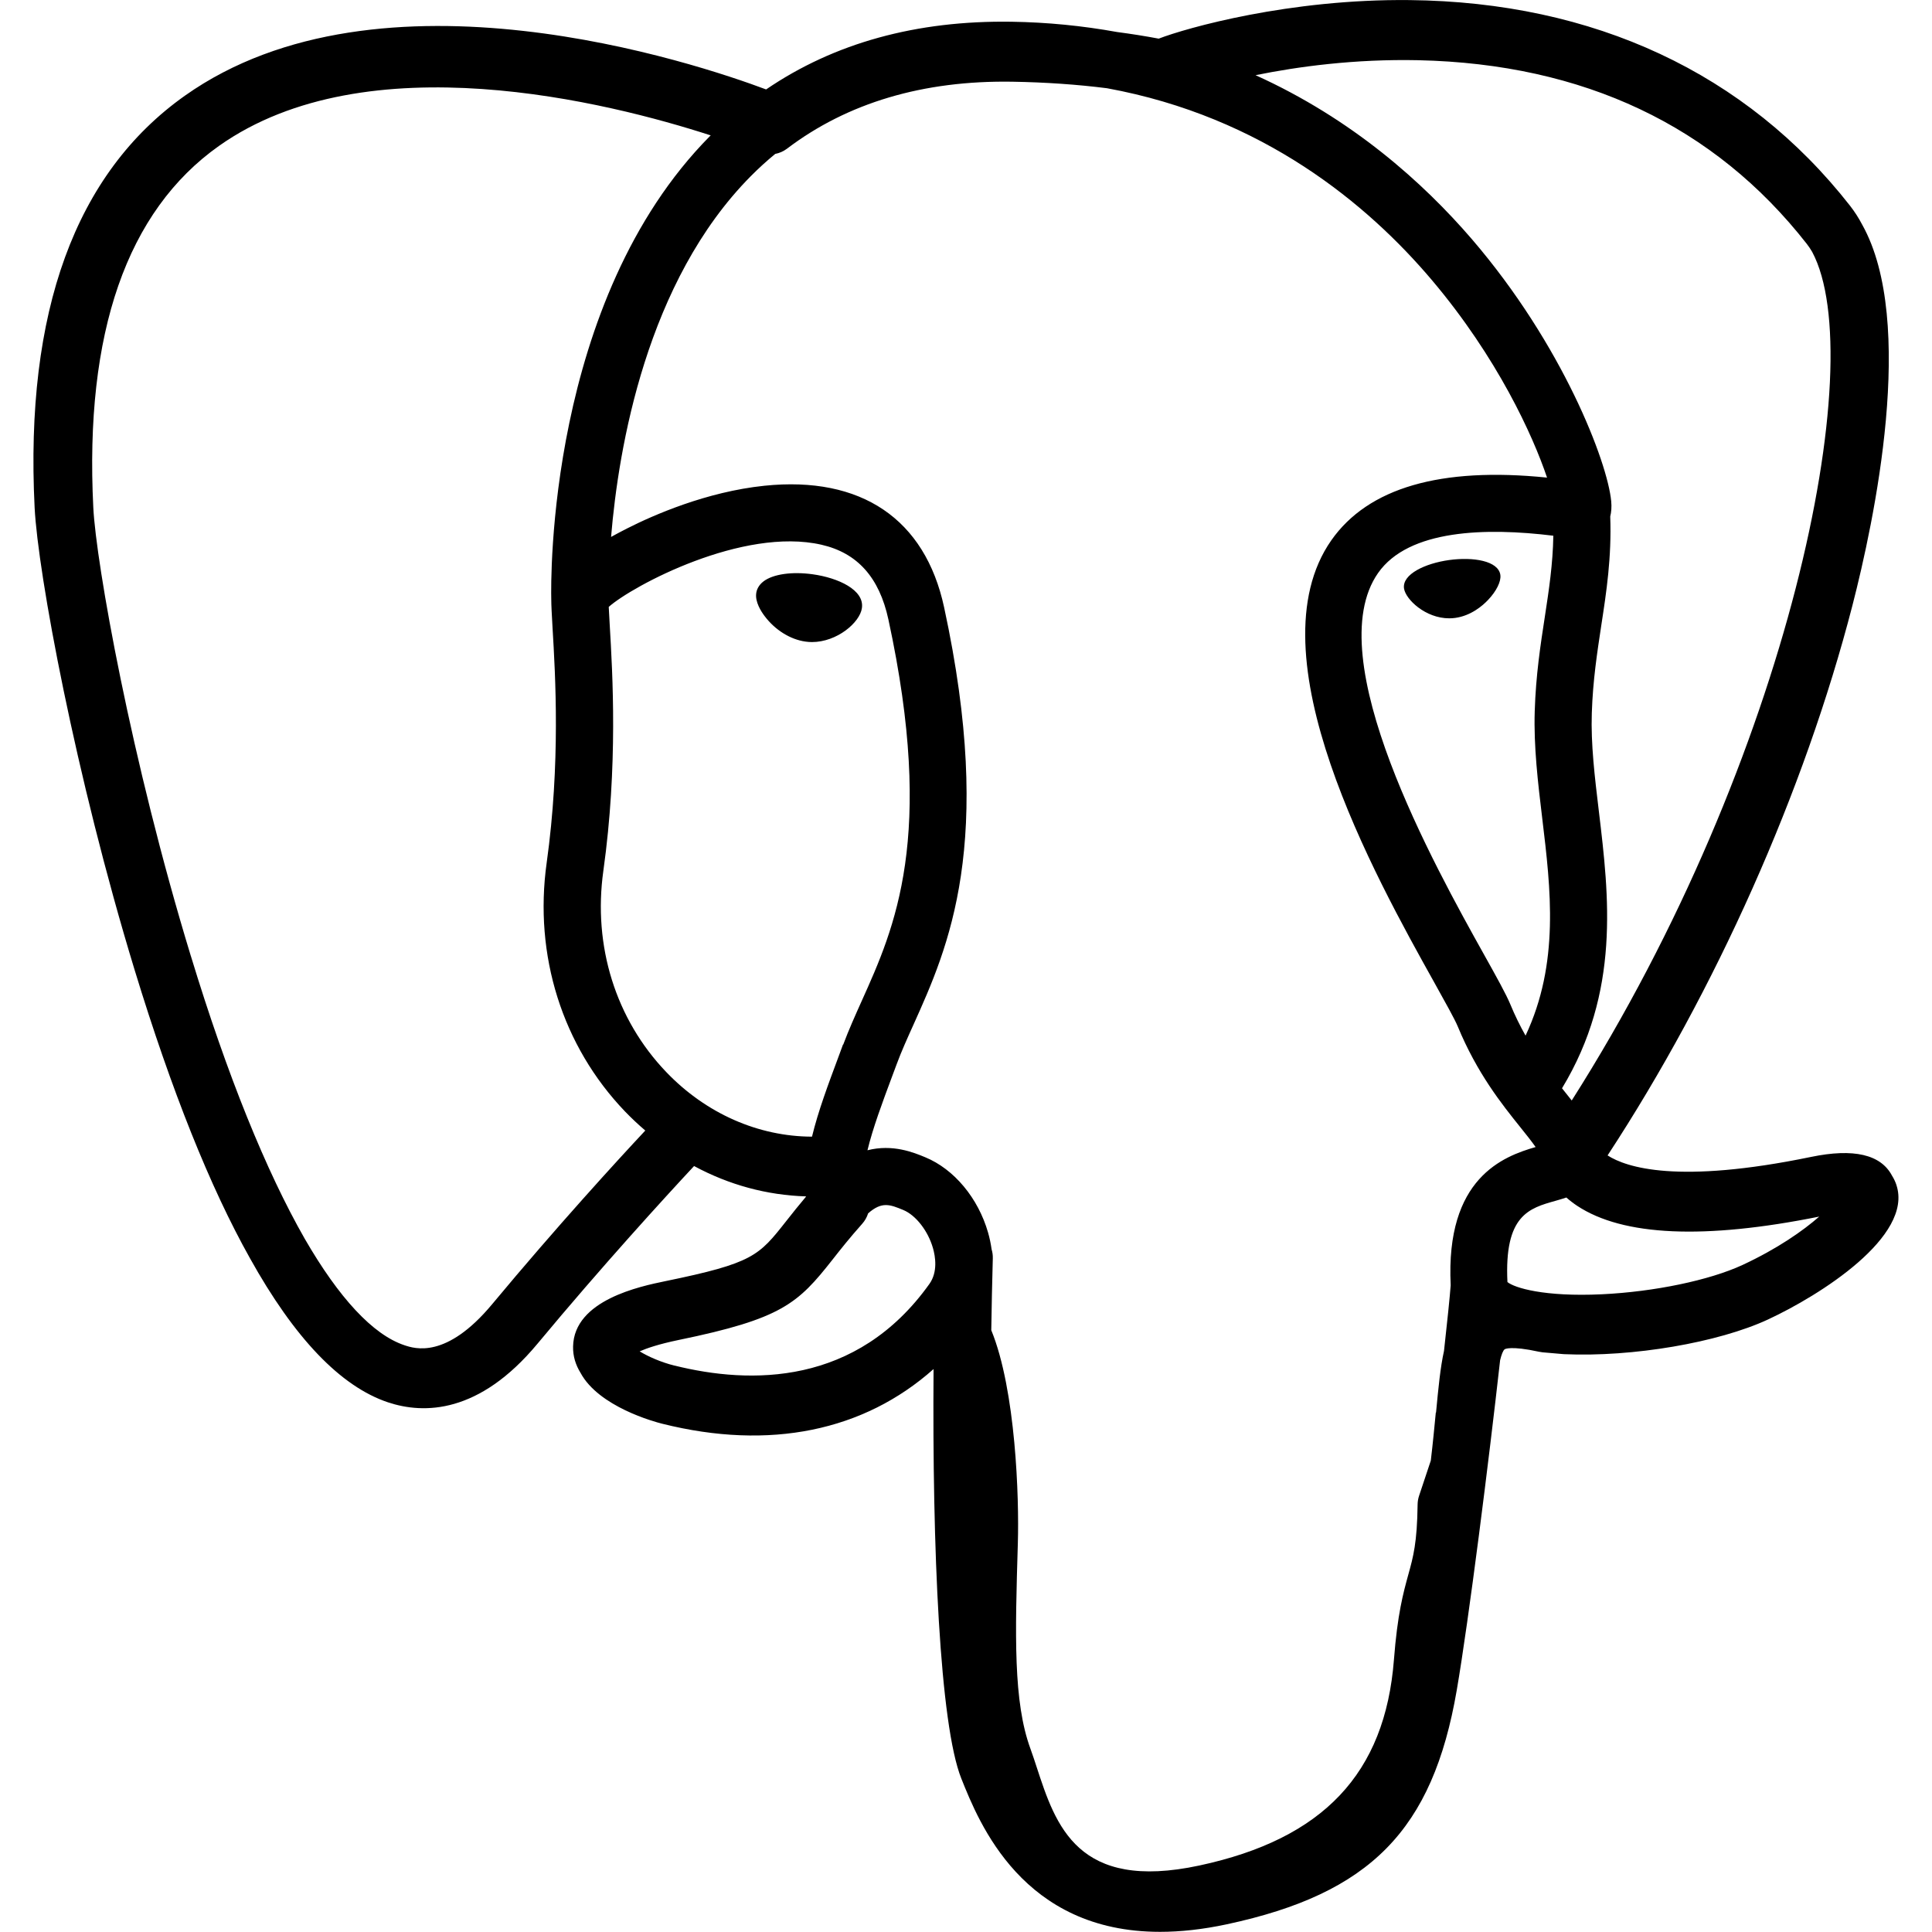
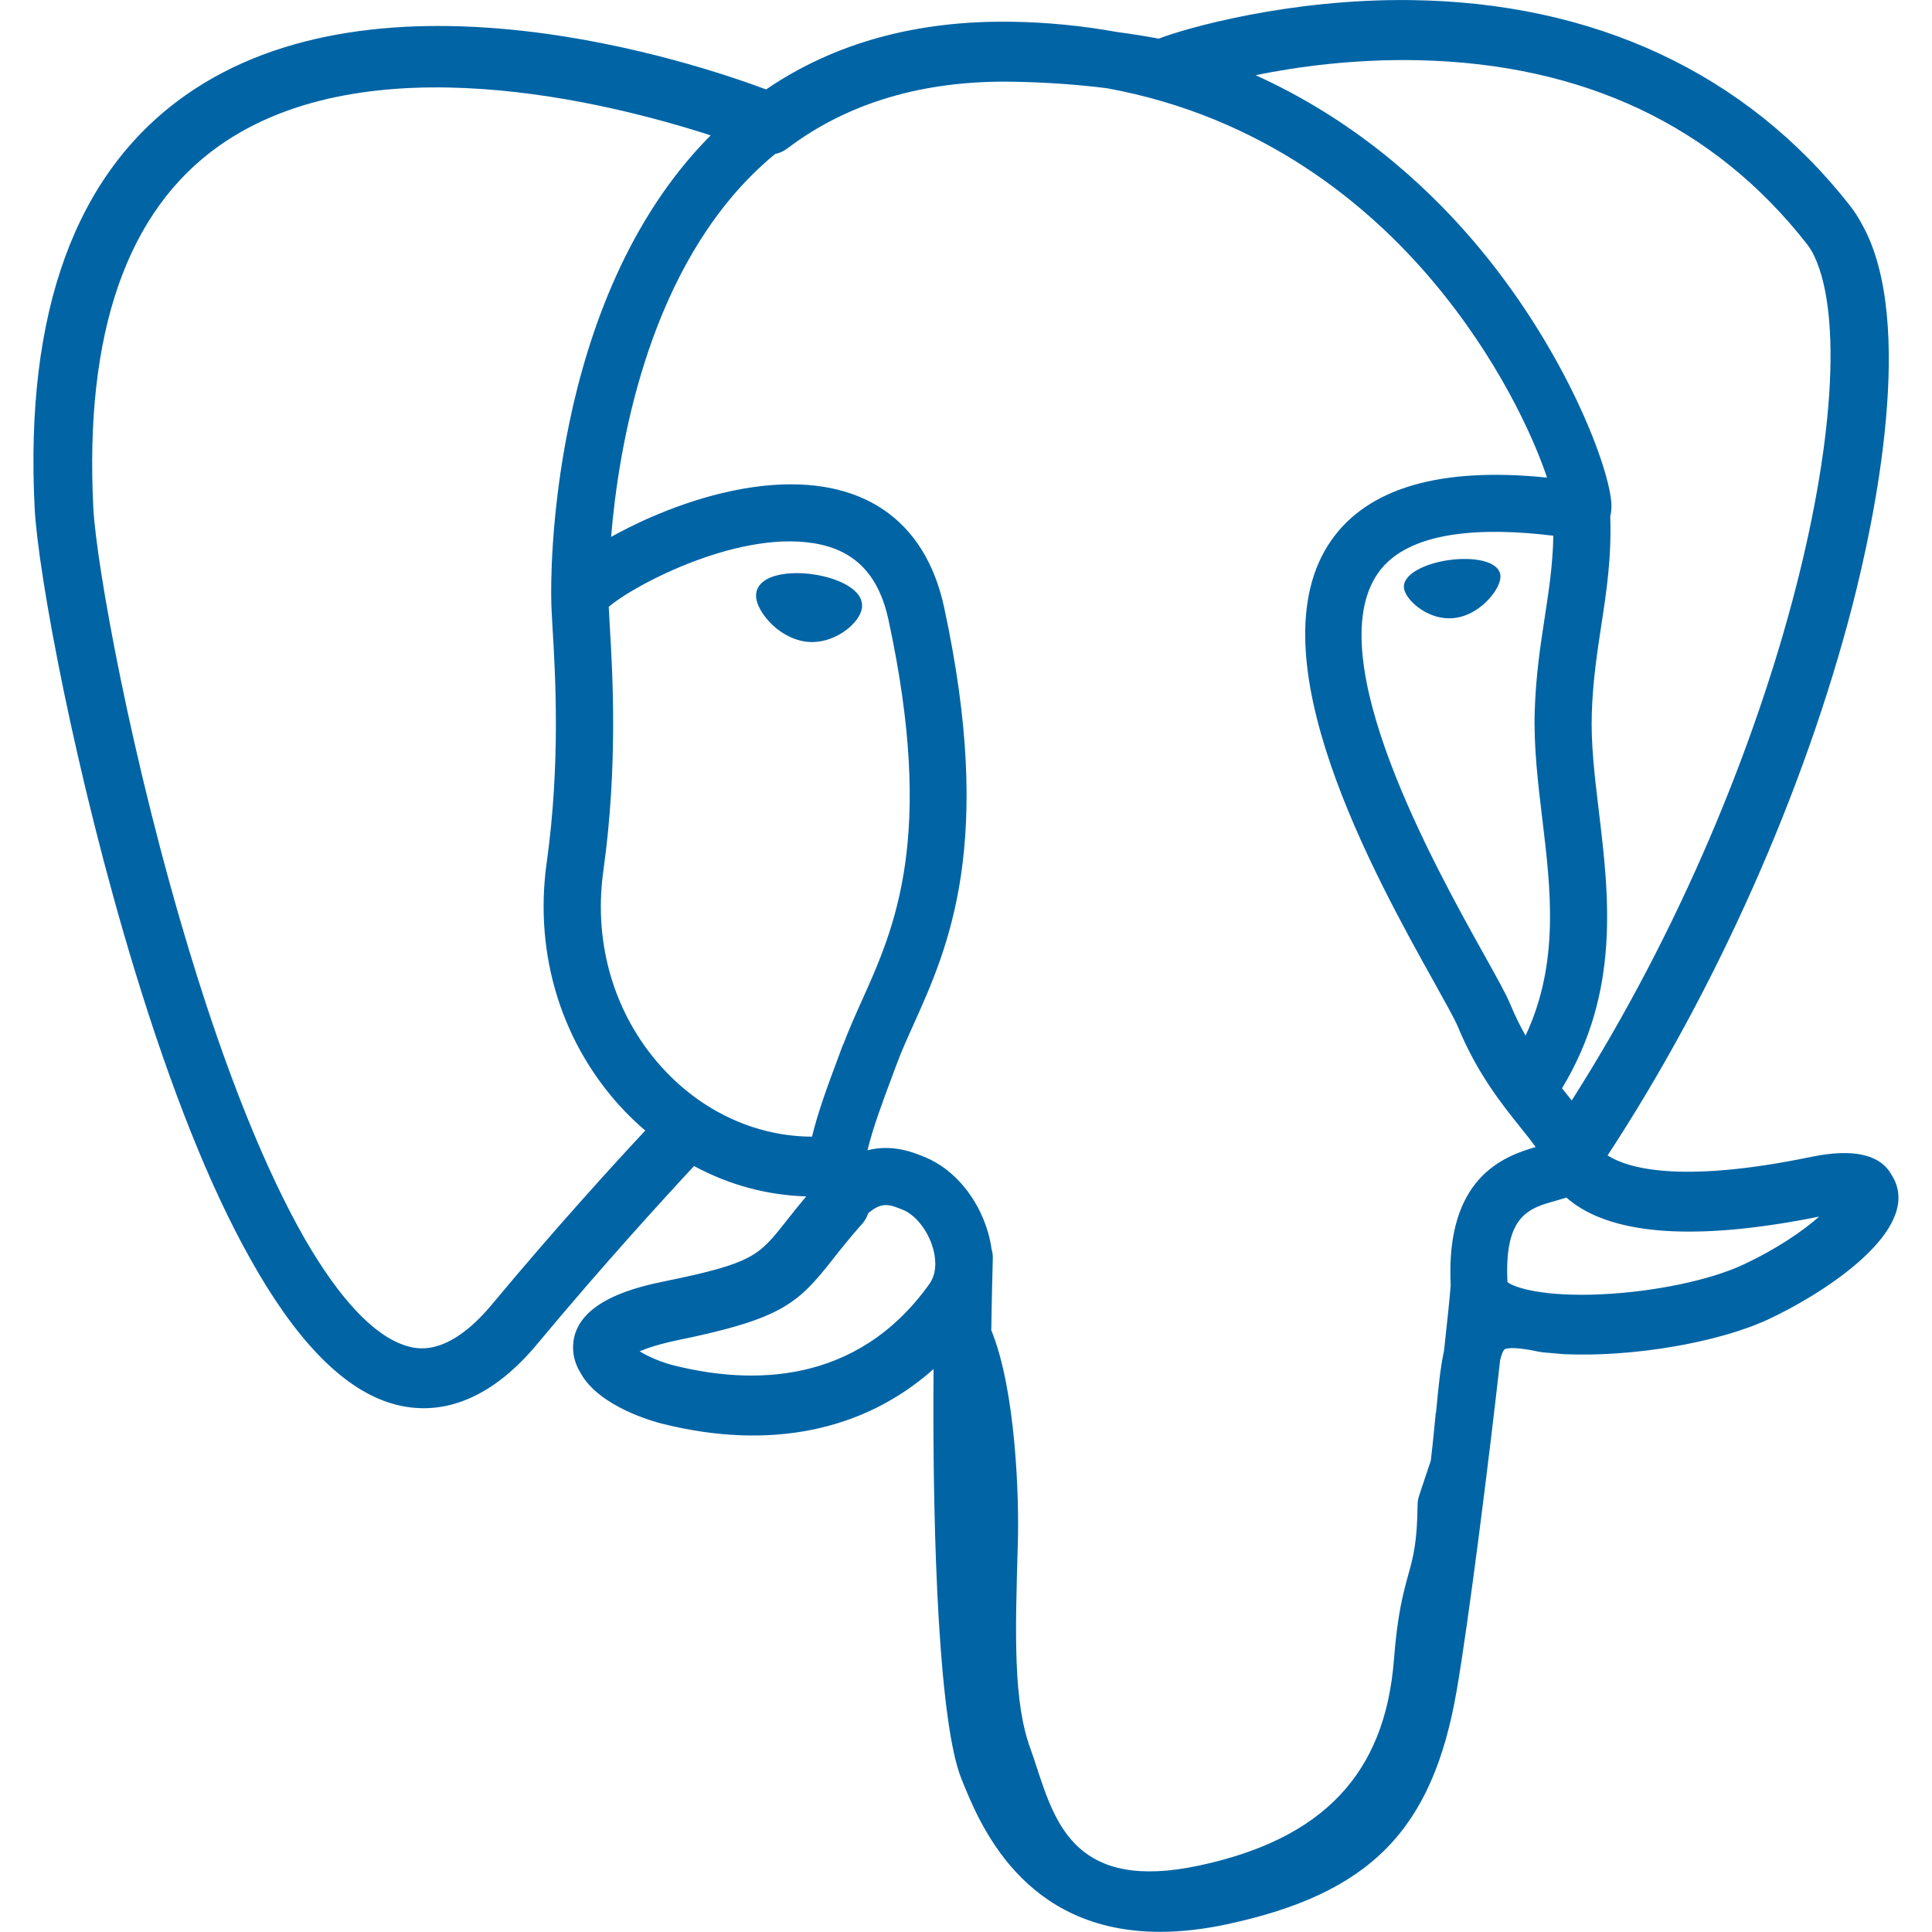
<svg xmlns="http://www.w3.org/2000/svg" role="img" viewBox="0 0 24 24">
-   <path d="M23.559 14.723a.527.527 0 0 0-.056-.119c-.139-.263-.477-.342-1.007-.232-1.653.341-2.293.131-2.526-.019 1.342-2.048 2.445-4.522 3.041-6.83.271-1.051.798-3.524.122-4.732a1.564 1.564 0 0 0-.151-.235C21.693.909 19.801.025 17.51.001c-1.495-.016-2.771.346-3.116.479a9.449 9.449 0 0 0-.516-.082 8.044 8.044 0 0 0-1.311-.128c-1.182-.018-2.204.264-3.05.841-.857-.321-4.789-1.645-7.222.079C.936 2.153.309 3.873.43 6.304c.041.818.507 3.334 1.242 5.744.46 1.506.939 2.702 1.433 3.582.553.994 1.126 1.593 1.714 1.79.447.149 1.133.144 1.858-.728.801-.964 1.59-1.826 1.945-2.207.435.235.906.362 1.39.377a.057.057 0 0 0 0.0.004 11.031 11.031 0 0 0-.247.305c-.339.43-.409.52-1.5.744-.31.064-1.134.234-1.146.811-.003.122.033.231.092.327.227.423.922.61 1.015.633 1.335.334 2.504.092 3.371-.679-.017 2.231.077 4.417.345 5.087.221.553.762 1.905 2.469 1.904.251 0 .526-.029.83-.094 1.782-.382 2.556-1.17 2.855-2.906.15-.871.402-2.875.539-4.101.017-.07.036-.121.057-.136.001-.001.07-.047.427.031a.367.367 0 0 0 .044.007l.254.022.015.001c.847.038 1.911-.143 2.531-.431.644-.299 1.806-1.032 1.595-1.67zM2.371 11.877c-.744-2.436-1.178-4.885-1.212-5.572-.109-2.171.417-3.683 1.562-4.493 1.837-1.299 4.84-.541 6.108-.13-.003.003-.007.006-.01.009-2.024 2.044-1.976 5.536-1.971 5.75-0.0.082.007.199.016.359.035.587.1 1.68-.073 2.918-.161 1.15.194 2.276.973 3.089.081.084.165.163.252.237-.347.371-1.1 1.193-1.903 2.158-.568.682-.96.552-1.089.509-.392-.131-.813-.587-1.238-1.322-.48-.839-.964-2.032-1.415-3.513zm6.007 5.087c-.171-.043-.327-.113-.432-.177.089-.039.237-.09.483-.141 1.283-.264 1.482-.451 1.914-1.0.099-.126.212-.269.367-.443a.355.355 0 0 0 .074-.13c.171-.151.272-.11.437-.042.156.065.308.26.369.475.029.102.062.294-.045.444-.904 1.266-2.222 1.249-3.168 1.013zm2.094-3.988-.052.141c-.133.357-.257.688-.333 1.003-.667-.002-1.317-.287-1.81-.802-.628-.655-.913-1.566-.782-2.5.183-1.308.115-2.447.079-3.059-.005-.086-.009-.161-.012-.22.296-.262 1.666-.996 2.643-.772.446.102.718.406.831.928.585 2.704.077 3.831-.33 4.736-.084.187-.163.363-.231.545zm7.364 4.572c-.017.177-.036.376-.062.596l-.146.438a.355.355 0 0 0-.018.108c-.006.475-.054.649-.115.869-.063.229-.135.489-.179 1.058-.11 1.414-.878 2.227-2.417 2.557-1.516.325-1.784-.497-2.021-1.222a6.582 6.582 0 0 0-.077-.227c-.215-.586-.191-1.412-.157-2.555.017-.561-.025-1.901-.33-2.646.004-.293.011-.591.019-.892a.353.353 0 0 0-.015-.113 1.493 1.493 0 0 0-.044-.208c-.123-.428-.421-.787-.78-.935-.142-.059-.404-.167-.718-.087.067-.276.183-.588.309-.925l.053-.142c.059-.16.134-.326.213-.501.426-.948 1.011-2.245.377-5.177-.237-1.098-1.03-1.634-2.232-1.51-.721.075-1.38.365-1.709.532a5.672 5.672 0 0 0-.196.104c.092-1.106.439-3.174 1.736-4.482a4.031 4.031 0 0 1 .303-.276.353.353 0 0 0 .145-.064c.752-.571 1.694-.851 2.802-.833.409.007.802.034 1.174.081 1.939.354 3.244 1.447 4.036 2.383.814.962 1.255 1.931 1.431 2.454-1.323-.135-2.223.127-2.68.779-.993 1.419.543 4.173 1.281 5.496.135.243.252.452.289.541.24.583.551.971.779 1.255.07.087.137.171.189.245-.401.116-1.121.383-1.055 1.717-.012.156-.042.447-.083.815-.046.208-.07.46-.099.766zm.89-1.621c-.041-.832.269-.918.597-1.01a2.857 2.857 0 0 0 .135-.041 1.202 1.202 0 0 0 .134.103c.57.377 1.582.421 3.007.134-.202.177-.519.399-.953.601-.41.19-1.096.333-1.747.364-.72.034-1.086-.081-1.172-.151zm.57-9.271c-.006.351-.054.669-.105 1.002-.055.358-.112.727-.126 1.176-.014.437.04.891.093 1.33.107.887.216 1.8-.207 2.701a3.527 3.527 0 0 1-.188-.386c-.053-.128-.167-.333-.325-.616-.616-1.104-2.057-3.69-1.319-4.745.38-.543 1.341-.566 2.178-.463zm.228 7.014a12.376 12.376 0 0 0-.085-.107l-.035-.044c.726-1.2.584-2.386.458-3.438-.052-.432-.101-.84-.088-1.223.013-.406.067-.754.118-1.091.064-.415.129-.844.111-1.351.013-.053.019-.116.012-.19-.046-.485-.6-1.938-1.729-3.253-.608-.707-1.49-1.497-2.689-2.039.525-.107 1.233-.203 2.024-.186 2.051.046 3.675.814 4.824 2.282a.908.908 0 0 1 .067.1c.723 1.356-.276 6.275-2.987 10.54zm-8.817-6.116c-.025.179-.309.422-.621.422a.582.582 0 0 1-.081-.006c-.187-.026-.377-.144-.506-.316-.046-.06-.12-.178-.105-.284.005-.04.026-.099.092-.149.118-.089.352-.123.61-.087.316.044.643.194.611.419zm7.931-.411c.011.079-.049.201-.153.31-.068.072-.212.196-.408.223a.546.546 0 0 1-.075.005c-.293 0-.541-.234-.561-.372-.024-.176.264-.311.561-.352.297-.041.611.009.636.185z" />
+   <path d="M23.559 14.723a.527.527 0 0 0-.056-.119c-.139-.263-.477-.342-1.007-.232-1.653.341-2.293.131-2.526-.019 1.342-2.048 2.445-4.522 3.041-6.83.271-1.051.798-3.524.122-4.732a1.564 1.564 0 0 0-.151-.235C21.693.909 19.801.025 17.51.001c-1.495-.016-2.771.346-3.116.479a9.449 9.449 0 0 0-.516-.082 8.044 8.044 0 0 0-1.311-.128c-1.182-.018-2.204.264-3.05.841-.857-.321-4.789-1.645-7.222.079C.936 2.153.309 3.873.43 6.304c.041.818.507 3.334 1.242 5.744.46 1.506.939 2.702 1.433 3.582.553.994 1.126 1.593 1.714 1.79.447.149 1.133.144 1.858-.728.801-.964 1.59-1.826 1.945-2.207.435.235.906.362 1.39.377a.057.057 0 0 0 0.0.004 11.031 11.031 0 0 0-.247.305c-.339.43-.409.52-1.5.744-.31.064-1.134.234-1.146.811-.003.122.033.231.092.327.227.423.922.61 1.015.633 1.335.334 2.504.092 3.371-.679-.017 2.231.077 4.417.345 5.087.221.553.762 1.905 2.469 1.904.251 0 .526-.029.83-.094 1.782-.382 2.556-1.17 2.855-2.906.15-.871.402-2.875.539-4.101.017-.07.036-.121.057-.136.001-.001.07-.047.427.031a.367.367 0 0 0 .044.007l.254.022.015.001c.847.038 1.911-.143 2.531-.431.644-.299 1.806-1.032 1.595-1.67zM2.371 11.877c-.744-2.436-1.178-4.885-1.212-5.572-.109-2.171.417-3.683 1.562-4.493 1.837-1.299 4.84-.541 6.108-.13-.003.003-.007.006-.01.009-2.024 2.044-1.976 5.536-1.971 5.75-0.0.082.007.199.016.359.035.587.1 1.68-.073 2.918-.161 1.15.194 2.276.973 3.089.081.084.165.163.252.237-.347.371-1.1 1.193-1.903 2.158-.568.682-.96.552-1.089.509-.392-.131-.813-.587-1.238-1.322-.48-.839-.964-2.032-1.415-3.513zm6.007 5.087c-.171-.043-.327-.113-.432-.177.089-.039.237-.09.483-.141 1.283-.264 1.482-.451 1.914-1.0.099-.126.212-.269.367-.443a.355.355 0 0 0 .074-.13c.171-.151.272-.11.437-.042.156.065.308.26.369.475.029.102.062.294-.045.444-.904 1.266-2.222 1.249-3.168 1.013zm2.094-3.988-.052.141c-.133.357-.257.688-.333 1.003-.667-.002-1.317-.287-1.81-.802-.628-.655-.913-1.566-.782-2.5.183-1.308.115-2.447.079-3.059-.005-.086-.009-.161-.012-.22.296-.262 1.666-.996 2.643-.772.446.102.718.406.831.928.585 2.704.077 3.831-.33 4.736-.084.187-.163.363-.231.545zm7.364 4.572c-.017.177-.036.376-.062.596l-.146.438a.355.355 0 0 0-.018.108c-.006.475-.054.649-.115.869-.063.229-.135.489-.179 1.058-.11 1.414-.878 2.227-2.417 2.557-1.516.325-1.784-.497-2.021-1.222a6.582 6.582 0 0 0-.077-.227c-.215-.586-.191-1.412-.157-2.555.017-.561-.025-1.901-.33-2.646.004-.293.011-.591.019-.892a.353.353 0 0 0-.015-.113 1.493 1.493 0 0 0-.044-.208c-.123-.428-.421-.787-.78-.935-.142-.059-.404-.167-.718-.087.067-.276.183-.588.309-.925l.053-.142c.059-.16.134-.326.213-.501.426-.948 1.011-2.245.377-5.177-.237-1.098-1.03-1.634-2.232-1.51-.721.075-1.38.365-1.709.532a5.672 5.672 0 0 0-.196.104c.092-1.106.439-3.174 1.736-4.482a4.031 4.031 0 0 1 .303-.276.353.353 0 0 0 .145-.064c.752-.571 1.694-.851 2.802-.833.409.007.802.034 1.174.081 1.939.354 3.244 1.447 4.036 2.383.814.962 1.255 1.931 1.431 2.454-1.323-.135-2.223.127-2.68.779-.993 1.419.543 4.173 1.281 5.496.135.243.252.452.289.541.24.583.551.971.779 1.255.07.087.137.171.189.245-.401.116-1.121.383-1.055 1.717-.012.156-.042.447-.083.815-.046.208-.07.46-.099.766zm.89-1.621c-.041-.832.269-.918.597-1.01a2.857 2.857 0 0 0 .135-.041 1.202 1.202 0 0 0 .134.103c.57.377 1.582.421 3.007.134-.202.177-.519.399-.953.601-.41.19-1.096.333-1.747.364-.72.034-1.086-.081-1.172-.151zm.57-9.271c-.006.351-.054.669-.105 1.002-.055.358-.112.727-.126 1.176-.014.437.04.891.093 1.33.107.887.216 1.8-.207 2.701a3.527 3.527 0 0 1-.188-.386c-.053-.128-.167-.333-.325-.616-.616-1.104-2.057-3.69-1.319-4.745.38-.543 1.341-.566 2.178-.463zm.228 7.014a12.376 12.376 0 0 0-.085-.107l-.035-.044c.726-1.2.584-2.386.458-3.438-.052-.432-.101-.84-.088-1.223.013-.406.067-.754.118-1.091.064-.415.129-.844.111-1.351.013-.053.019-.116.012-.19-.046-.485-.6-1.938-1.729-3.253-.608-.707-1.49-1.497-2.689-2.039.525-.107 1.233-.203 2.024-.186 2.051.046 3.675.814 4.824 2.282a.908.908 0 0 1 .067.1c.723 1.356-.276 6.275-2.987 10.54zm-8.817-6.116c-.025.179-.309.422-.621.422a.582.582 0 0 1-.081-.006c-.187-.026-.377-.144-.506-.316-.046-.06-.12-.178-.105-.284.005-.04.026-.099.092-.149.118-.089.352-.123.61-.087.316.044.643.194.611.419zm7.931-.411c.011.079-.049.201-.153.31-.068.072-.212.196-.408.223a.546.546 0 0 1-.075.005c-.293 0-.541-.234-.561-.372-.024-.176.264-.311.561-.352.297-.041.611.009.636.185z" fill="#0064a5" />
</svg>
